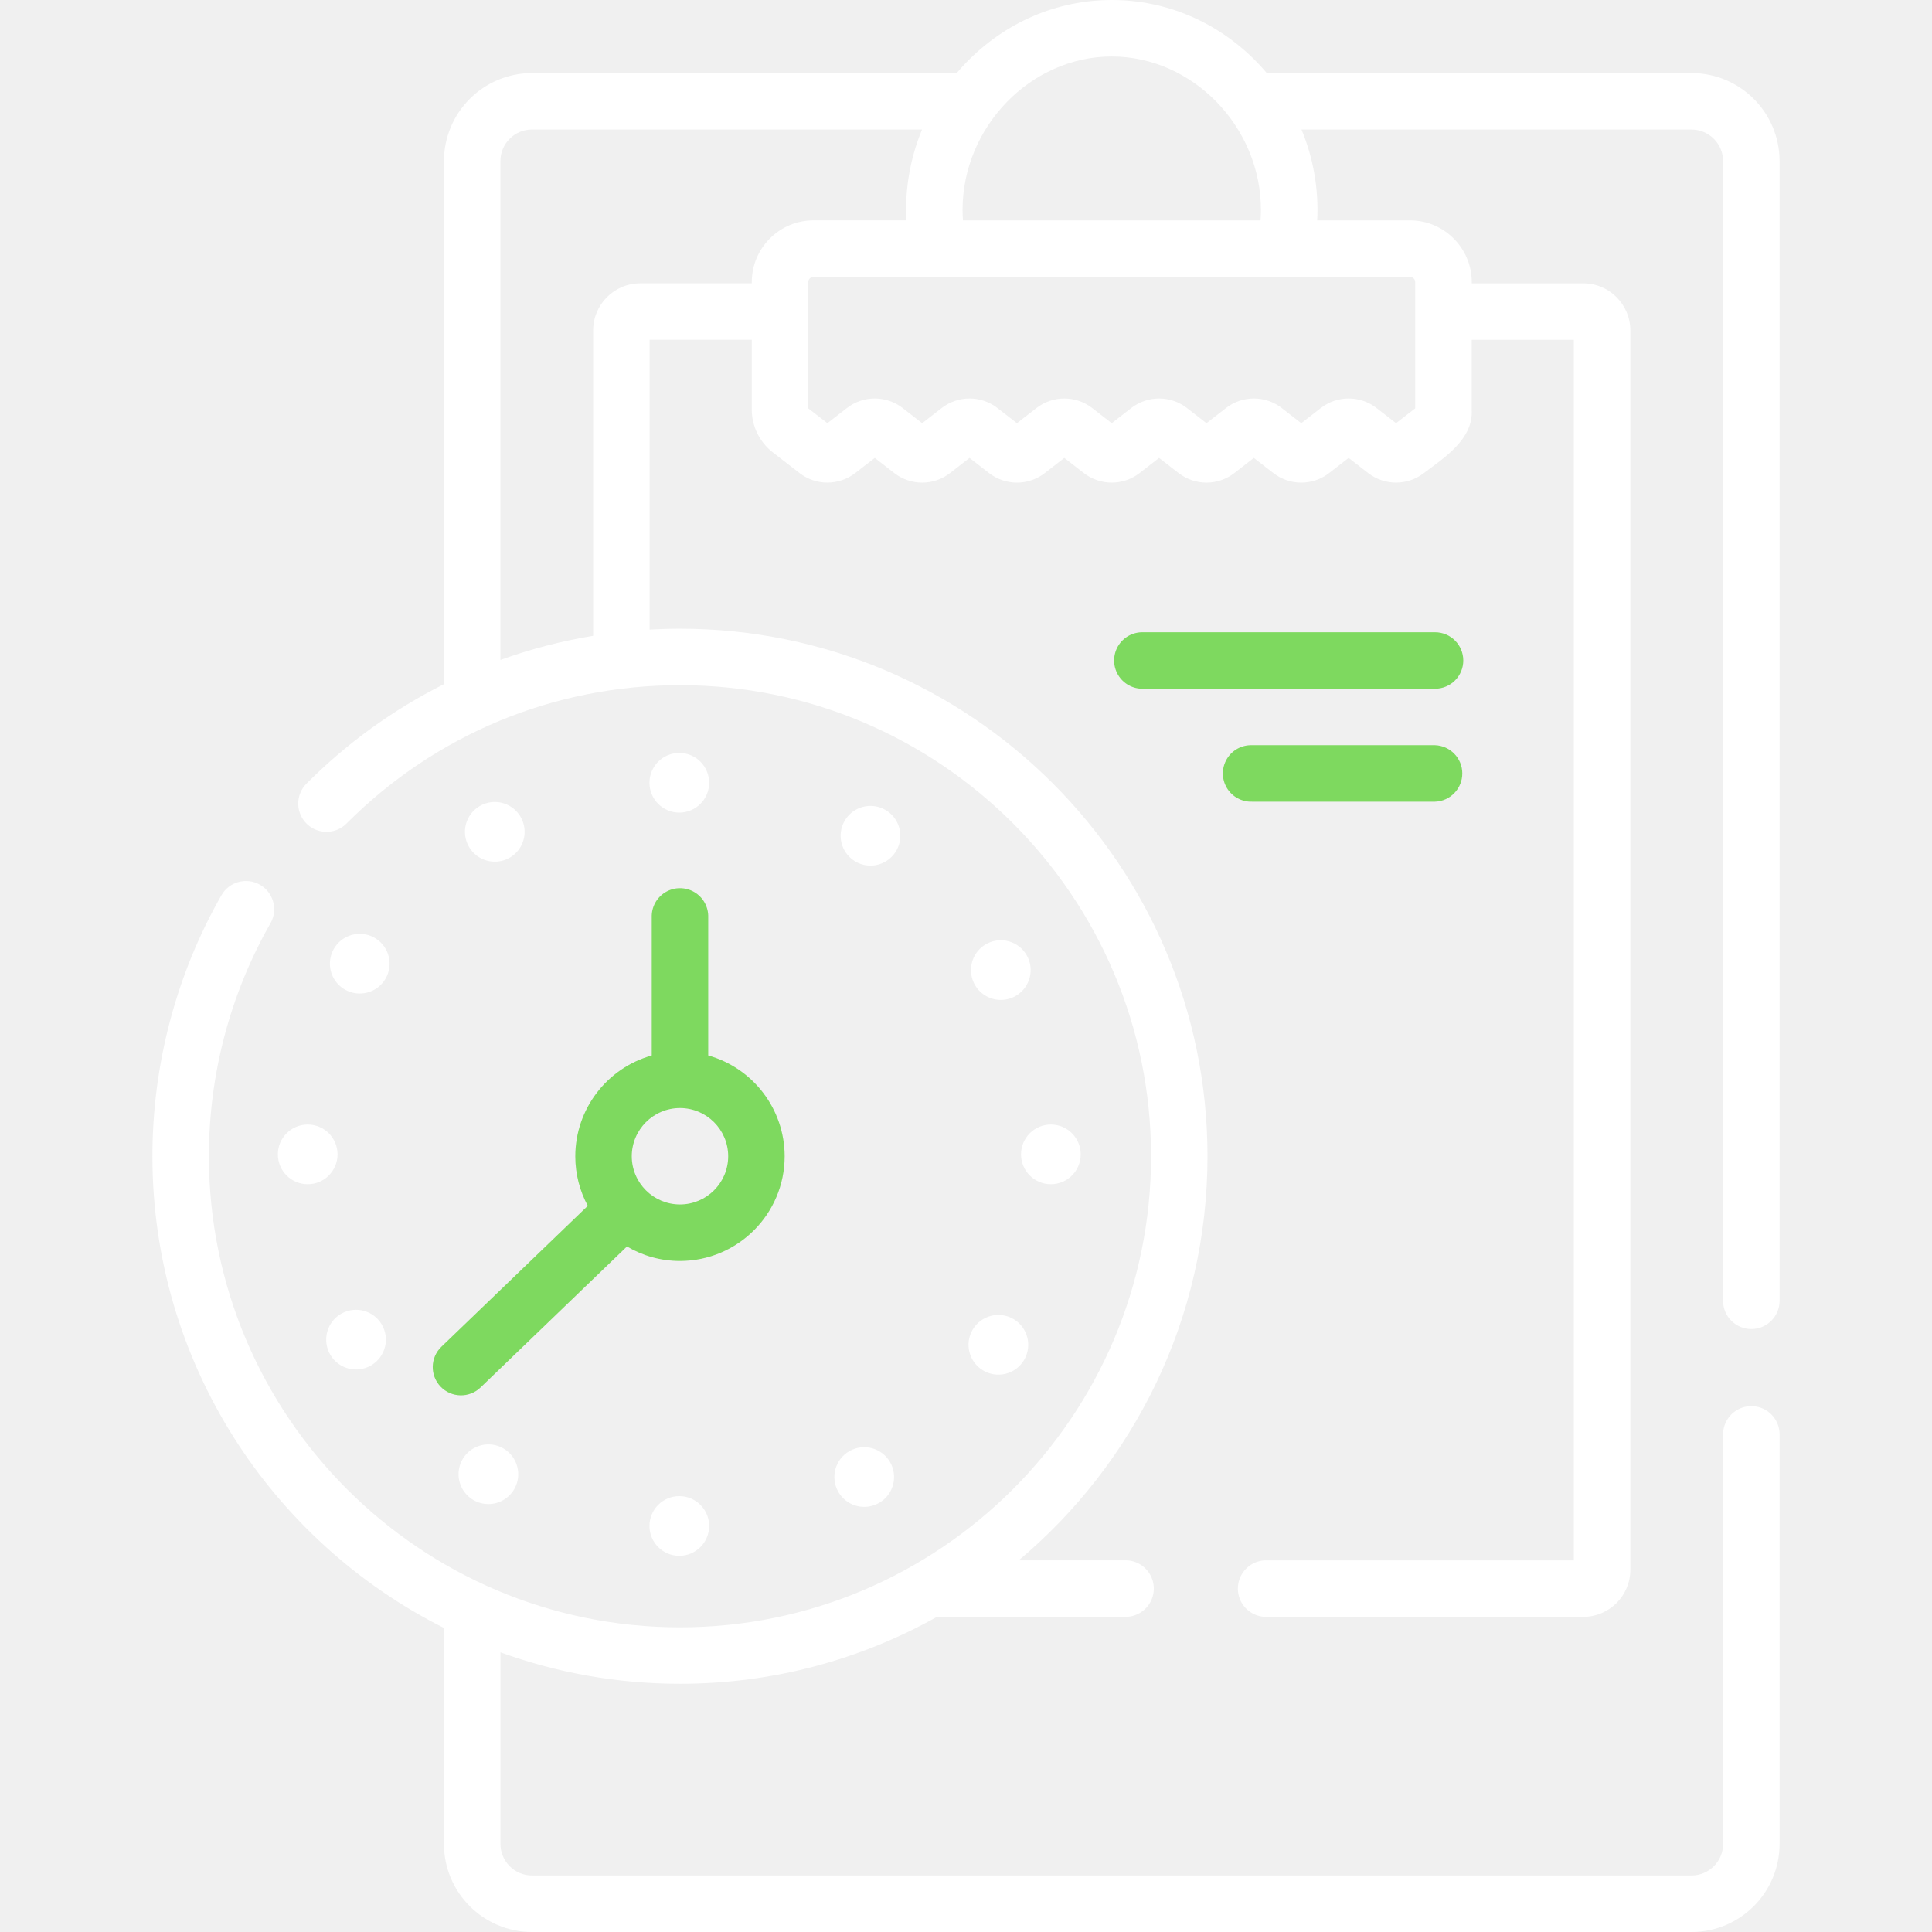
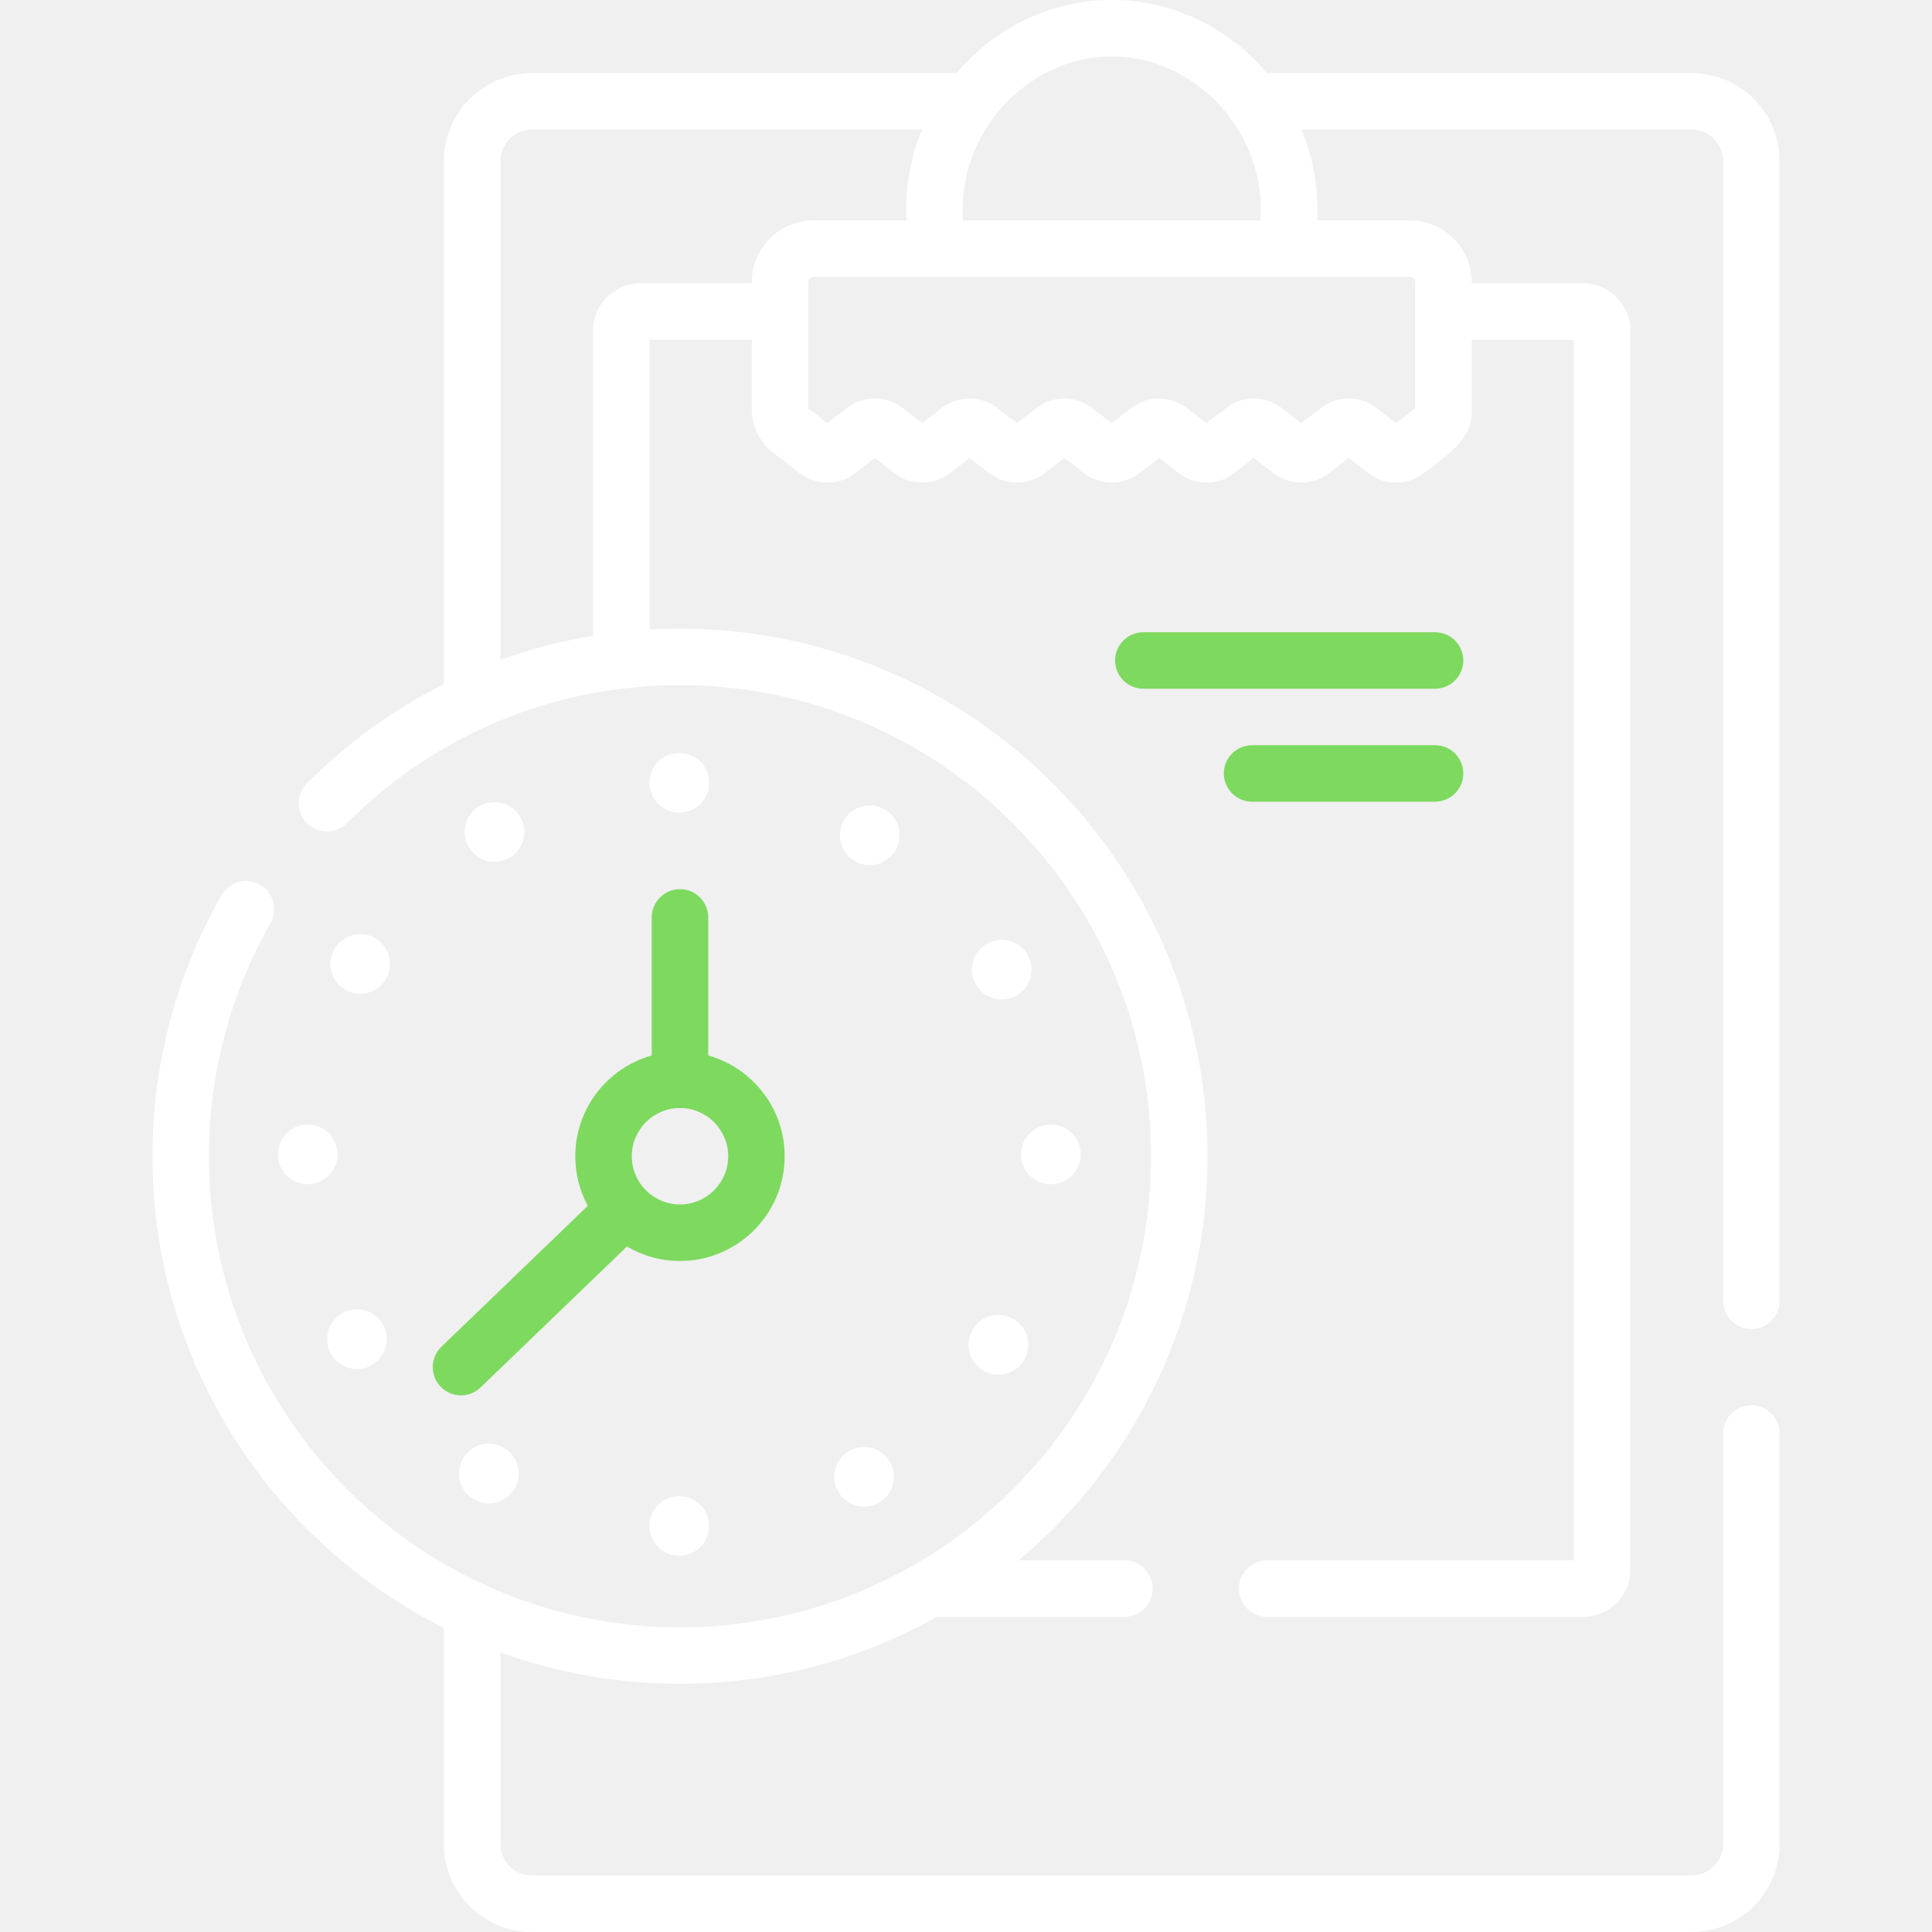
- <svg xmlns="http://www.w3.org/2000/svg" width="56" height="56" fill="none">
+ <svg xmlns="http://www.w3.org/2000/svg" width="56" height="56" viewBox="0 0 56 56" fill="none">
  <g clip-path="url(#clip0)">
-     <path d="M50.763 38.523a.819.819 0 00.819-.818V4.668a2.554 2.554 0 00-2.551-2.55H36.719a6.261 6.261 0 00-.27-.3C35.316.646 33.816 0 32.226 0c-1.59 0-3.09.646-4.225 1.818a6.313 6.313 0 00-.27.3H15.418a2.554 2.554 0 00-2.55 2.55v15.163a15.32 15.32 0 00-3.971 2.87.819.819 0 101.157 1.159c2.58-2.58 6.008-4 9.655-4 7.53 0 13.655 6.125 13.655 13.654 0 7.53-6.125 13.655-13.654 13.655-7.53 0-13.655-6.125-13.655-13.654 0-2.372.617-4.707 1.785-6.755a.818.818 0 10-1.422-.81c-1.309 2.293-2 4.91-2 7.565 0 5.973 3.444 11.157 8.45 13.672v6.262A2.554 2.554 0 0015.418 56h33.613a2.554 2.554 0 002.551-2.55V41.548a.819.819 0 00-1.637 0v11.9c0 .504-.41.914-.914.914H15.42a.915.915 0 01-.914-.914v-5.555c1.625.59 3.378.912 5.204.912 2.703 0 5.244-.706 7.45-1.941h5.436a.819.819 0 100-1.637h-3.067C32.87 42.42 35 38.212 35 33.515c0-8.432-6.86-15.292-15.291-15.292-.295 0-.588.01-.88.026v-8.4h2.961v2.022c0 .48.227.944.607 1.239l.778.602a1.317 1.317 0 001.614 0l.567-.439.566.44a1.317 1.317 0 001.614 0l.566-.44.567.44a1.317 1.317 0 001.614 0l.566-.44.567.44a1.318 1.318 0 001.614 0l.566-.44.567.44a1.317 1.317 0 001.614 0l.566-.44.567.44a1.317 1.317 0 001.614 0l.567-.44.567.44a1.318 1.318 0 001.613 0c.591-.444 1.445-.993 1.387-1.842V9.85h2.96v35.378h-8.89a.819.819 0 100 1.637h9.163c.753 0 1.365-.612 1.365-1.364V9.577c0-.752-.612-1.364-1.365-1.364H42.66v-.035c0-.987-.803-1.79-1.79-1.79h-2.69a6.08 6.08 0 00-.455-2.633H49.03c.504 0 .914.41.914.913v33.037c0 .452.366.818.818.818zM18.557 8.213c-.752 0-1.364.612-1.364 1.364v8.852c-.92.152-1.82.386-2.688.7V4.668c0-.504.41-.914.913-.914h11.308a6.087 6.087 0 00-.455 2.633h-2.69c-.987 0-1.79.803-1.79 1.79v.035h-3.234zm22.464-.035v3.658l-.555.43-.567-.439a1.316 1.316 0 00-1.614 0l-.567.44-.567-.44a1.317 1.317 0 00-1.614 0l-.566.44-.567-.44a1.318 1.318 0 00-1.614 0l-.566.44-.567-.44a1.317 1.317 0 00-1.613 0l-.567.44-.567-.44a1.317 1.317 0 00-1.614 0l-.566.44-.567-.44a1.317 1.317 0 00-1.614 0l-.566.44-.555-.43v-3.66c0-.083.069-.152.153-.152h17.288c.084 0 .152.069.152.153zm-13.109-1.79a4.404 4.404 0 01-.012-.302c0-2.411 1.98-4.449 4.325-4.449 2.344 0 4.324 2.038 4.324 4.45 0 .1-.005.2-.011.301h-8.626z" fill="#fff" />
-     <path d="M12.772 40.194a.819.819 0 001.158.022l4.243-4.086c.451.266.976.42 1.537.42a3.038 3.038 0 003.034-3.035 3.04 3.04 0 00-2.216-2.922v-4.001a.819.819 0 10-1.637 0v4.001a3.04 3.04 0 00-2.216 2.922c0 .52.131 1.008.362 1.437l-4.243 4.085a.818.818 0 00-.022 1.157zm6.937-8.077a1.4 1.4 0 011.398 1.398 1.4 1.4 0 01-1.398 1.397 1.4 1.4 0 01-1.397-1.397 1.4 1.4 0 011.397-1.398z" fill="#7ED95F" />
-     <path d="M19.69 45.096a.865.865 0 100-1.73.865.865 0 000 1.73zm0-21.542a.865.865 0 100-1.73.865.865 0 000 1.73zM8.919 34.325a.865.865 0 100-1.73.865.865 0 000 1.73zm21.541 0a.865.865 0 100-1.73.865.865 0 000 1.73zm-17.033 7.941a.865.865 0 101.485.886.865.865 0 00-1.485-.886zm11.339-17.312a.865.865 0 10.886-1.485.865.865 0 00-.886 1.485zm-13.882 2.244a.865.865 0 10-.887 1.485.865.865 0 00.887-1.485zm17.611 12.525a.865.865 0 10.887-1.486.865.865 0 00-.887 1.486zm-4.2 3.512a.865.865 0 101.501-.86.865.865 0 00-1.501.86zm-9.531-18.369a.865.865 0 10-.86-1.501.865.865 0 00.86 1.501zm13.84 2.488a.865.865 0 10.86 1.5.865.865 0 00-.86-1.5zM9.915 38.066a.865.865 0 10.86 1.5.865.865 0 00-.86-1.5z" fill="#fff" />
-     <path d="M36.293 23.237h5.302a.819.819 0 000-1.637h-5.302a.819.819 0 100 1.637zm6.121-4.093a.819.819 0 00-.819-.818h-8.454a.819.819 0 100 1.637h8.454a.818.818 0 00.819-.819z" fill="#7ED95F" />
+     <path d="M50.763 38.523C51.215 38.523 51.582 38.157 51.582 37.705V4.668C51.582 3.262 50.438 2.118 49.031 2.118H36.719C36.633 2.016 36.544 1.915 36.45 1.818C35.315 0.646 33.815 0 32.225 0C30.635 0 29.134 0.646 28 1.818C27.906 1.915 27.817 2.016 27.73 2.117H15.418C14.012 2.117 12.867 3.262 12.867 4.668V19.831C11.417 20.558 10.077 21.521 8.897 22.702C8.577 23.022 8.577 23.54 8.897 23.86C9.216 24.179 9.735 24.179 10.054 23.86C12.633 21.28 16.062 19.86 19.709 19.86C27.238 19.86 33.364 25.985 33.364 33.514C33.364 41.043 27.238 47.169 19.709 47.169C12.18 47.169 6.055 41.044 6.055 33.515C6.055 31.143 6.672 28.808 7.84 26.76C8.064 26.368 7.927 25.868 7.534 25.644C7.142 25.42 6.642 25.556 6.418 25.949C5.109 28.243 4.418 30.859 4.418 33.515C4.418 39.488 7.862 44.672 12.867 47.187V53.449C12.867 54.856 14.012 56 15.418 56H49.031C50.438 56 51.582 54.856 51.582 53.449V41.549C51.582 41.096 51.215 40.73 50.763 40.73C50.311 40.73 49.945 41.096 49.945 41.549V53.449C49.945 53.953 49.535 54.363 49.031 54.363H15.418C14.915 54.363 14.505 53.953 14.505 53.449V47.894C16.13 48.484 17.883 48.806 19.709 48.806C22.412 48.806 24.953 48.1 27.158 46.865H32.595C33.047 46.865 33.413 46.499 33.413 46.046C33.413 45.594 33.047 45.228 32.595 45.228H29.528C32.871 42.42 35.001 38.212 35.001 33.515C35.001 25.083 28.141 18.223 19.71 18.223C19.415 18.223 19.122 18.233 18.83 18.249V9.85H21.791V11.871C21.791 12.352 22.018 12.815 22.398 13.11L23.176 13.712C23.651 14.08 24.315 14.081 24.79 13.712L25.357 13.273L25.923 13.712C26.398 14.08 27.062 14.081 27.537 13.712L28.103 13.273L28.67 13.713C29.145 14.08 29.809 14.081 30.284 13.712L30.85 13.273L31.417 13.713C31.892 14.08 32.556 14.08 33.031 13.712L33.597 13.273L34.164 13.713C34.639 14.081 35.303 14.081 35.778 13.712L36.344 13.273L36.911 13.712C37.386 14.081 38.05 14.081 38.525 13.713L39.092 13.273L39.659 13.713C40.133 14.08 40.797 14.08 41.272 13.713C41.863 13.269 42.717 12.72 42.659 11.871V9.85H45.62V45.228H36.729C36.277 45.228 35.911 45.594 35.911 46.046C35.911 46.498 36.277 46.865 36.729 46.865H45.892C46.645 46.865 47.257 46.253 47.257 45.501V9.577C47.257 8.825 46.645 8.213 45.892 8.213H42.659V8.178C42.659 7.191 41.856 6.388 40.869 6.388H38.179C38.184 6.288 38.187 6.187 38.187 6.086C38.187 5.276 38.027 4.487 37.724 3.755H49.031C49.535 3.755 49.945 4.165 49.945 4.668V37.705C49.945 38.157 50.311 38.523 50.763 38.523ZM18.557 8.213C17.805 8.213 17.193 8.825 17.193 9.577V18.429C16.273 18.581 15.374 18.814 14.505 19.128V4.668C14.505 4.165 14.915 3.755 15.418 3.755H26.726C26.423 4.487 26.263 5.276 26.263 6.086C26.263 6.187 26.266 6.288 26.271 6.388H23.581C22.594 6.388 21.791 7.191 21.791 8.178V8.213H18.557V8.213ZM41.021 8.178V11.836L40.466 12.267L39.899 11.827C39.661 11.643 39.376 11.551 39.092 11.551C38.807 11.551 38.523 11.643 38.285 11.827L37.718 12.266L37.151 11.828C36.676 11.459 36.012 11.459 35.537 11.828L34.971 12.266L34.404 11.827C33.929 11.46 33.266 11.459 32.791 11.827L32.224 12.266L31.657 11.827C31.182 11.459 30.519 11.459 30.044 11.827L29.477 12.266L28.91 11.828C28.435 11.459 27.771 11.459 27.296 11.828L26.73 12.266L26.163 11.828C25.688 11.459 25.024 11.459 24.549 11.828L23.983 12.266L23.428 11.837V8.178C23.428 8.094 23.497 8.025 23.581 8.025H40.869C40.953 8.025 41.021 8.094 41.021 8.178ZM27.912 6.388C27.905 6.288 27.9 6.187 27.9 6.086C27.9 3.675 29.881 1.637 32.225 1.637C34.569 1.637 36.549 3.675 36.549 6.086C36.549 6.187 36.544 6.288 36.538 6.388H27.912Z" fill="white" />
+     <path d="M12.772 40.194C13.086 40.52 13.604 40.53 13.93 40.216L18.173 36.13C18.624 36.396 19.149 36.55 19.71 36.55C21.383 36.55 22.744 35.188 22.744 33.515C22.744 32.125 21.805 30.951 20.528 30.593V26.592C20.528 26.14 20.162 25.773 19.71 25.773C19.258 25.773 18.891 26.14 18.891 26.592V30.593C17.614 30.951 16.675 32.125 16.675 33.515C16.675 34.034 16.806 34.523 17.037 34.952L12.794 39.037C12.468 39.351 12.459 39.869 12.772 40.194ZM19.709 32.117C20.48 32.117 21.107 32.744 21.107 33.515C21.107 34.285 20.48 34.912 19.709 34.912C18.939 34.912 18.312 34.285 18.312 33.515C18.312 32.744 18.939 32.117 19.709 32.117Z" fill="#7ED95F" />
+     <path d="M19.689 45.096C20.167 45.096 20.554 44.709 20.554 44.231C20.554 43.753 20.167 43.366 19.689 43.366C19.212 43.366 18.824 43.753 18.824 44.231C18.824 44.709 19.212 45.096 19.689 45.096Z" fill="white" />
+     <path d="M19.689 23.554C20.167 23.554 20.554 23.167 20.554 22.689C20.554 22.212 20.167 21.824 19.689 21.824C19.212 21.824 18.824 22.212 18.824 22.689C18.824 23.167 19.212 23.554 19.689 23.554Z" fill="white" />
+     <path d="M8.919 34.325C9.396 34.325 9.784 33.938 9.784 33.46C9.784 32.982 9.396 32.595 8.919 32.595C8.441 32.595 8.054 32.982 8.054 33.46C8.054 33.938 8.441 34.325 8.919 34.325Z" fill="white" />
+     <path d="M30.46 34.325C30.938 34.325 31.325 33.938 31.325 33.46C31.325 32.982 30.938 32.595 30.46 32.595C29.983 32.595 29.595 32.982 29.595 33.46C29.595 33.938 29.983 34.325 30.46 34.325Z" fill="white" />
+     <path d="M13.427 42.266C13.182 42.676 13.316 43.207 13.726 43.452C14.137 43.697 14.668 43.562 14.913 43.152C15.158 42.742 15.023 42.211 14.613 41.966C14.203 41.721 13.672 41.855 13.427 42.266Z" fill="white" />
+     <path d="M24.766 24.954C25.176 25.199 25.707 25.065 25.952 24.654C26.197 24.244 26.063 23.713 25.652 23.468C25.242 23.223 24.711 23.357 24.466 23.768C24.221 24.178 24.355 24.709 24.766 24.954Z" fill="white" />
+     <path d="M10.884 27.198C10.473 26.953 9.942 27.087 9.698 27.497C9.453 27.907 9.587 28.438 9.997 28.683C10.407 28.928 10.938 28.794 11.183 28.384C11.428 27.974 11.294 27.442 10.884 27.198Z" fill="white" />
+     <path d="M28.495 39.723C28.905 39.968 29.436 39.833 29.681 39.423C29.926 39.013 29.792 38.482 29.382 38.237C28.971 37.992 28.44 38.126 28.196 38.536C27.951 38.947 28.085 39.478 28.495 39.723Z" fill="white" />
+     <path d="M24.295 43.235C24.532 43.649 25.061 43.793 25.476 43.555C25.89 43.318 26.034 42.789 25.796 42.374C25.558 41.96 25.03 41.817 24.615 42.054C24.201 42.292 24.057 42.82 24.295 43.235Z" fill="white" />
+     <path d="M14.764 24.866C15.178 24.628 15.322 24.1 15.084 23.685C14.846 23.271 14.318 23.127 13.903 23.365C13.489 23.602 13.345 24.131 13.583 24.546C13.82 24.96 14.349 25.104 14.764 24.866Z" fill="white" />
+     <path d="M28.604 27.354C28.189 27.591 28.046 28.12 28.284 28.534C28.521 28.949 29.05 29.092 29.464 28.855C29.879 28.617 30.022 28.088 29.785 27.674C29.547 27.259 29.018 27.116 28.604 27.354Z" fill="white" />
+     <path d="M9.915 38.066C9.5 38.303 9.357 38.832 9.594 39.246C9.832 39.661 10.361 39.804 10.775 39.567C11.19 39.329 11.333 38.8 11.095 38.386C10.858 37.971 10.329 37.828 9.915 38.066Z" fill="white" />
+     <path d="M36.293 23.237H41.595C42.047 23.237 42.414 22.871 42.414 22.418C42.414 21.966 42.047 21.6 41.595 21.6H36.293C35.84 21.6 35.474 21.966 35.474 22.418C35.474 22.871 35.84 23.237 36.293 23.237Z" fill="#7ED95F" />
+     <path d="M42.414 19.144C42.414 18.692 42.047 18.326 41.595 18.326H33.141C32.688 18.326 32.322 18.692 32.322 19.144C32.322 19.596 32.688 19.963 33.141 19.963H41.595C42.047 19.963 42.414 19.596 42.414 19.144Z" fill="#7ED95F" />
  </g>
  <defs>
    <clipPath id="clip0">
-       <path fill="#fff" d="M0 0h56v56H0z" />
+       <rect width="56" height="56" fill="white" />
    </clipPath>
  </defs>
</svg>
